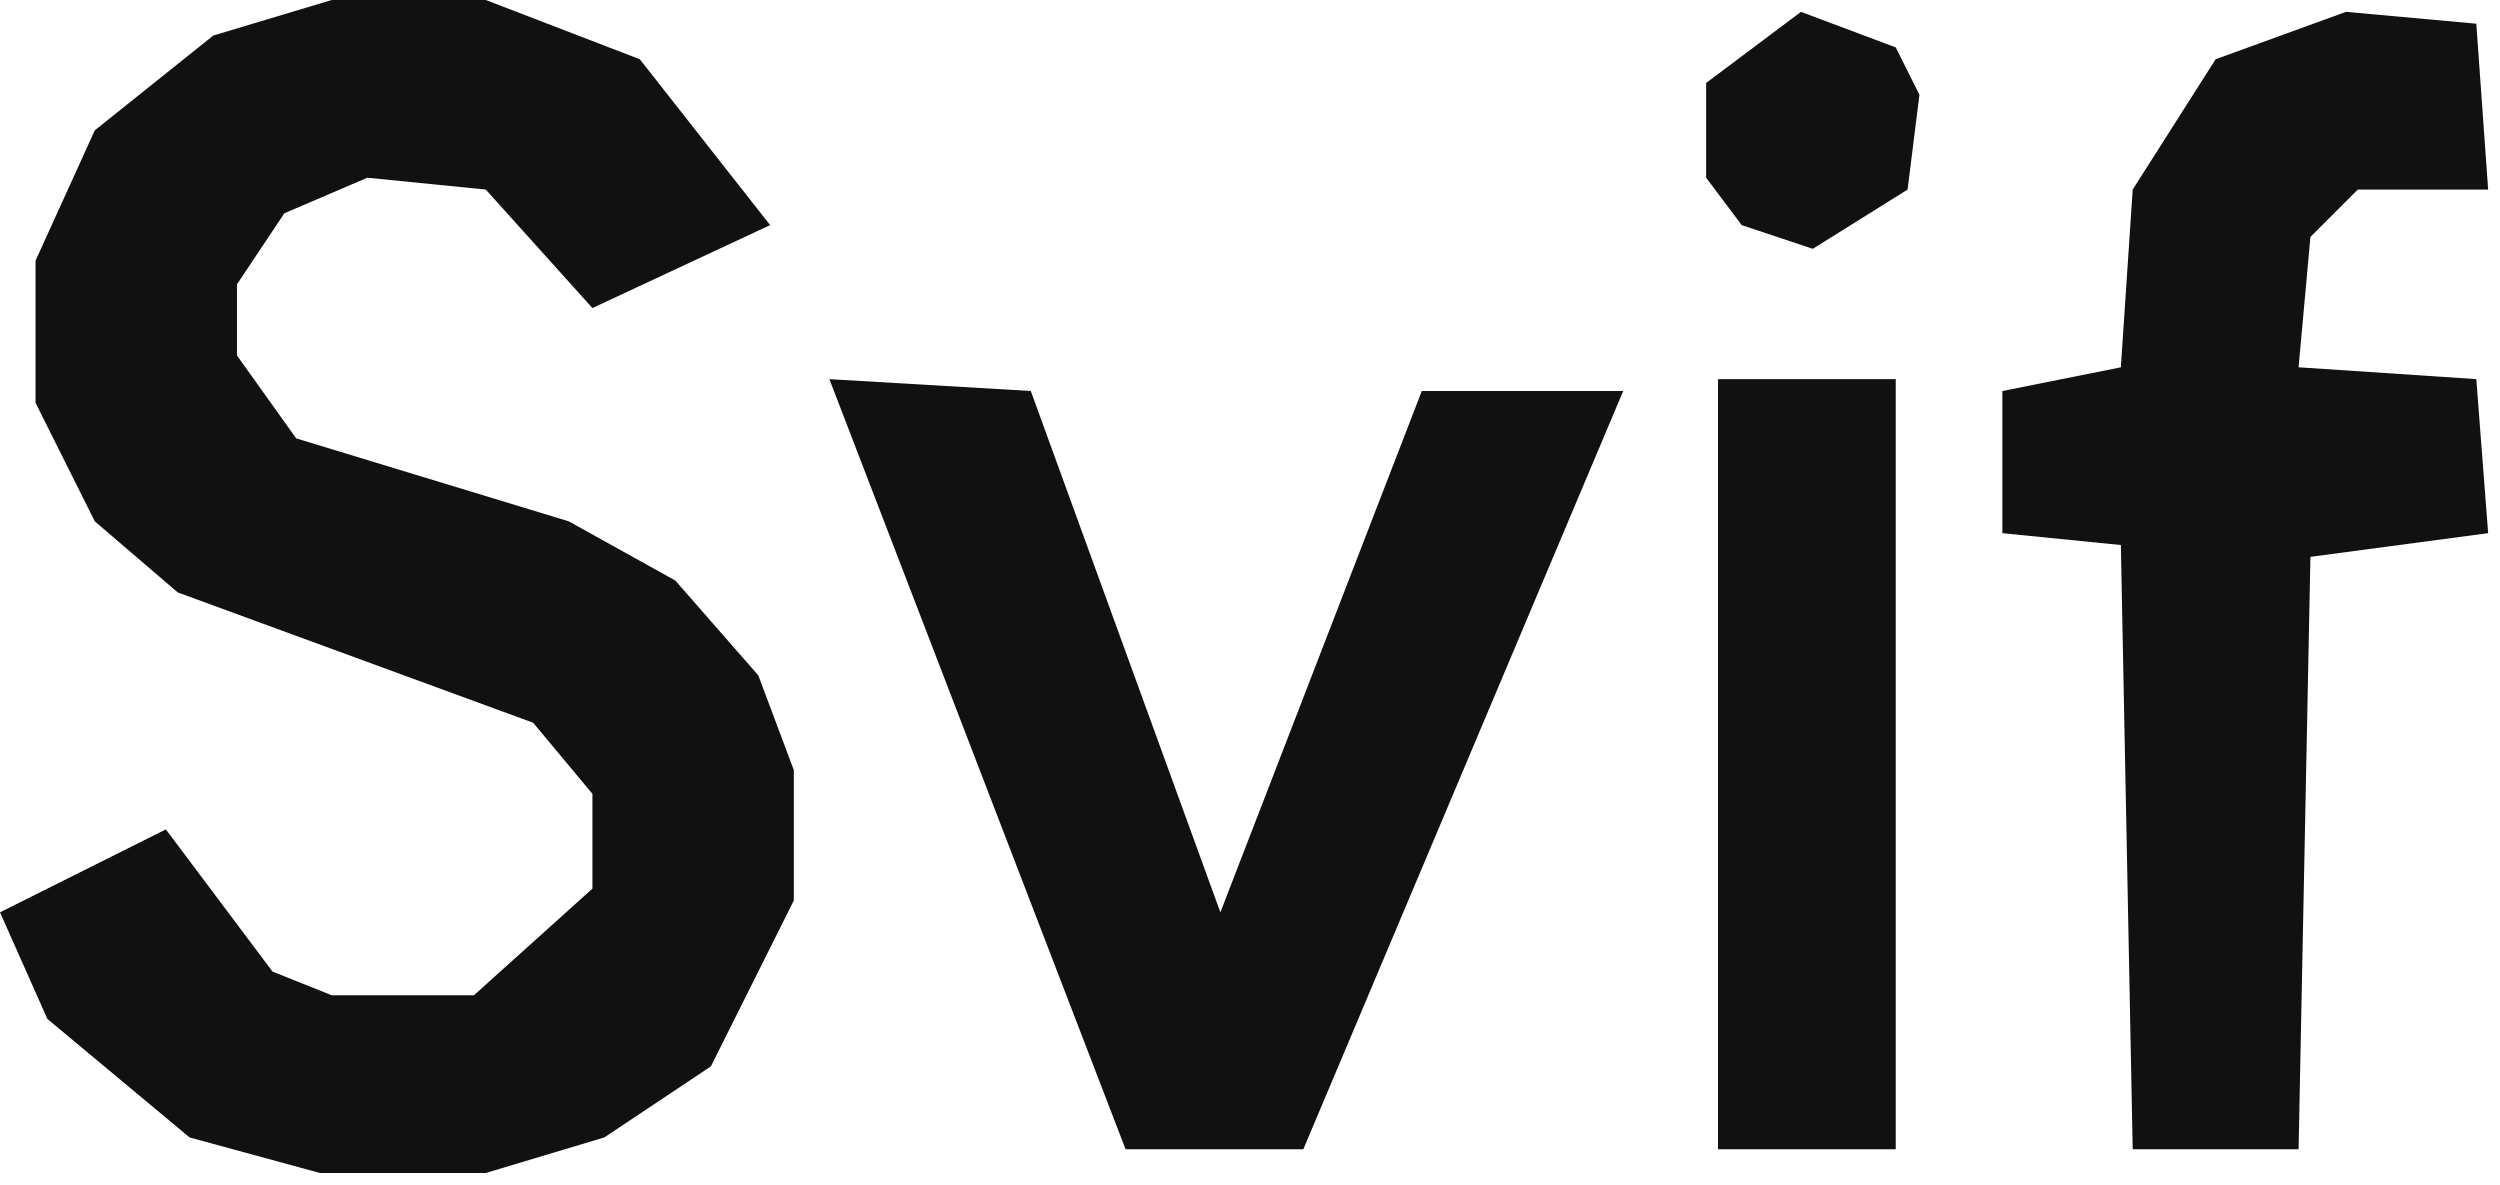
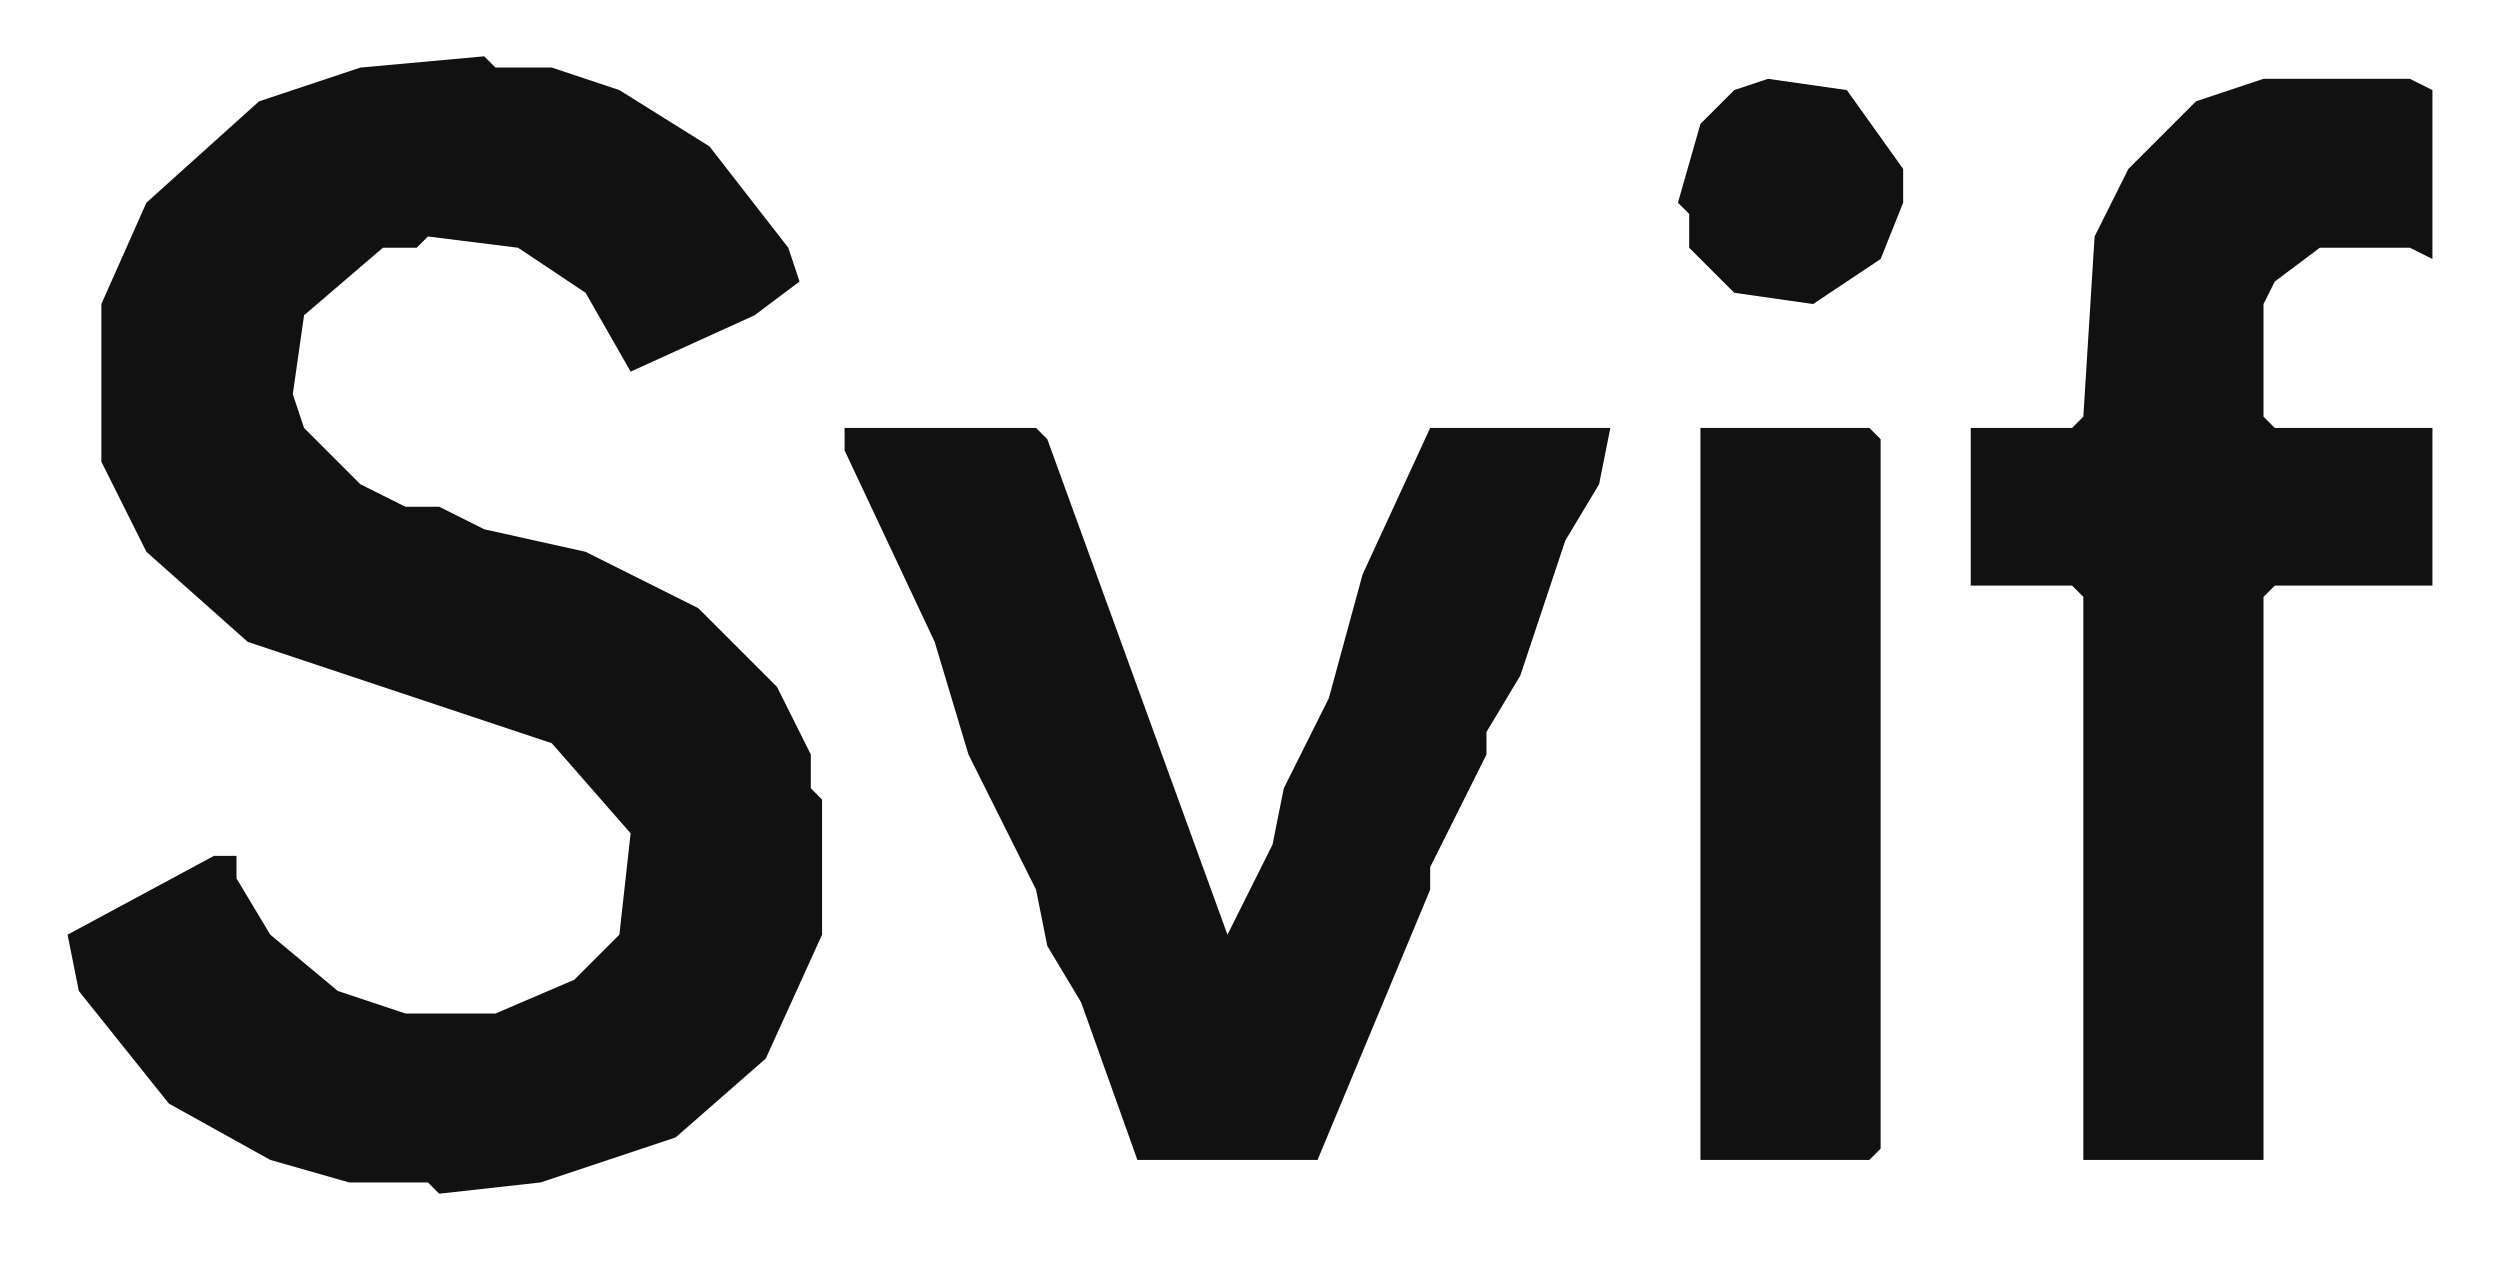
- <svg xmlns="http://www.w3.org/2000/svg" viewBox="0 0 211 100" role="img" aria-label="Svif wordmark trace candidate">
-   <path d="M 145 32 L 145 97 L 160 97 L 160 32 Z M 70 32 L 95 97 L 110 97 L 137 33 L 120 33 L 103 77 L 87 33 Z M 209 2 L 198 1 L 187 5 L 180 16 L 179 31 L 169 33 L 169 45 L 179 46 L 180 97 L 194 97 L 195 47 L 210 45 L 209 32 L 194 31 L 195 20 L 199 16 L 210 16 Z M 152 1 L 144 7 L 144 15 L 147 19 L 153 21 L 161 16 L 162 8 L 160 4 Z M 28 0 L 18 3 L 8 11 L 3 22 L 3 34 L 8 44 L 15 50 L 45 61 L 50 67 L 50 75 L 40 84 L 28 84 L 23 82 L 14 70 L 0 77 L 4 86 L 16 96 L 27 99 L 41 99 L 51 96 L 60 90 L 67 76 L 67 65 L 64 57 L 57 49 L 48 44 L 25 37 L 20 30 L 20 24 L 24 18 L 31 15 L 41 16 L 50 26 L 65 19 L 54 5 L 41 0 Z" fill="#111111" fill-rule="evenodd" />
+ <svg xmlns="http://www.w3.org/2000/svg" viewBox="0 0 222 112" role="img" aria-label="Svif wordmark trace candidate">
+   <path d="M 151 38 L 151 103 L 166 103 L 167 102 L 167 39 L 166 38 Z M 75 38 L 75 40 L 83 57 L 86 67 L 92 79 L 93 84 L 96 89 L 101 103 L 117 103 L 127 79 L 127 77 L 132 67 L 132 65 L 135 60 L 139 48 L 142 43 L 143 38 L 127 38 L 121 51 L 118 62 L 114 70 L 113 75 L 109 83 L 93 39 L 92 38 Z M 214 7 L 201 7 L 195 9 L 189 15 L 186 21 L 185 37 L 184 38 L 175 38 L 175 52 L 184 52 L 185 53 L 185 103 L 201 103 L 201 53 L 202 52 L 216 52 L 216 38 L 202 38 L 201 37 L 201 27 L 202 25 L 206 22 L 214 22 L 216 23 L 216 8 Z M 157 7 L 154 8 L 151 11 L 149 18 L 150 19 L 150 22 L 154 26 L 161 27 L 167 23 L 169 18 L 169 15 L 164 8 Z M 43 5 L 32 6 L 23 9 L 13 18 L 9 27 L 9 41 L 13 49 L 22 57 L 49 66 L 56 74 L 55 83 L 51 87 L 44 90 L 36 90 L 30 88 L 24 83 L 21 78 L 21 76 L 19 76 L 6 83 L 7 88 L 15 98 L 24 103 L 31 105 L 38 105 L 39 106 L 48 105 L 60 101 L 68 94 L 73 83 L 73 71 L 72 70 L 72 67 L 69 61 L 62 54 L 52 49 L 43 47 L 39 45 L 36 45 L 32 43 L 27 38 L 26 35 L 27 28 L 34 22 L 37 22 L 38 21 L 46 22 L 52 26 L 56 33 L 67 28 L 71 25 L 70 22 L 63 13 L 55 8 L 49 6 L 44 6 Z" fill="#111111" fill-rule="evenodd" />
</svg>
